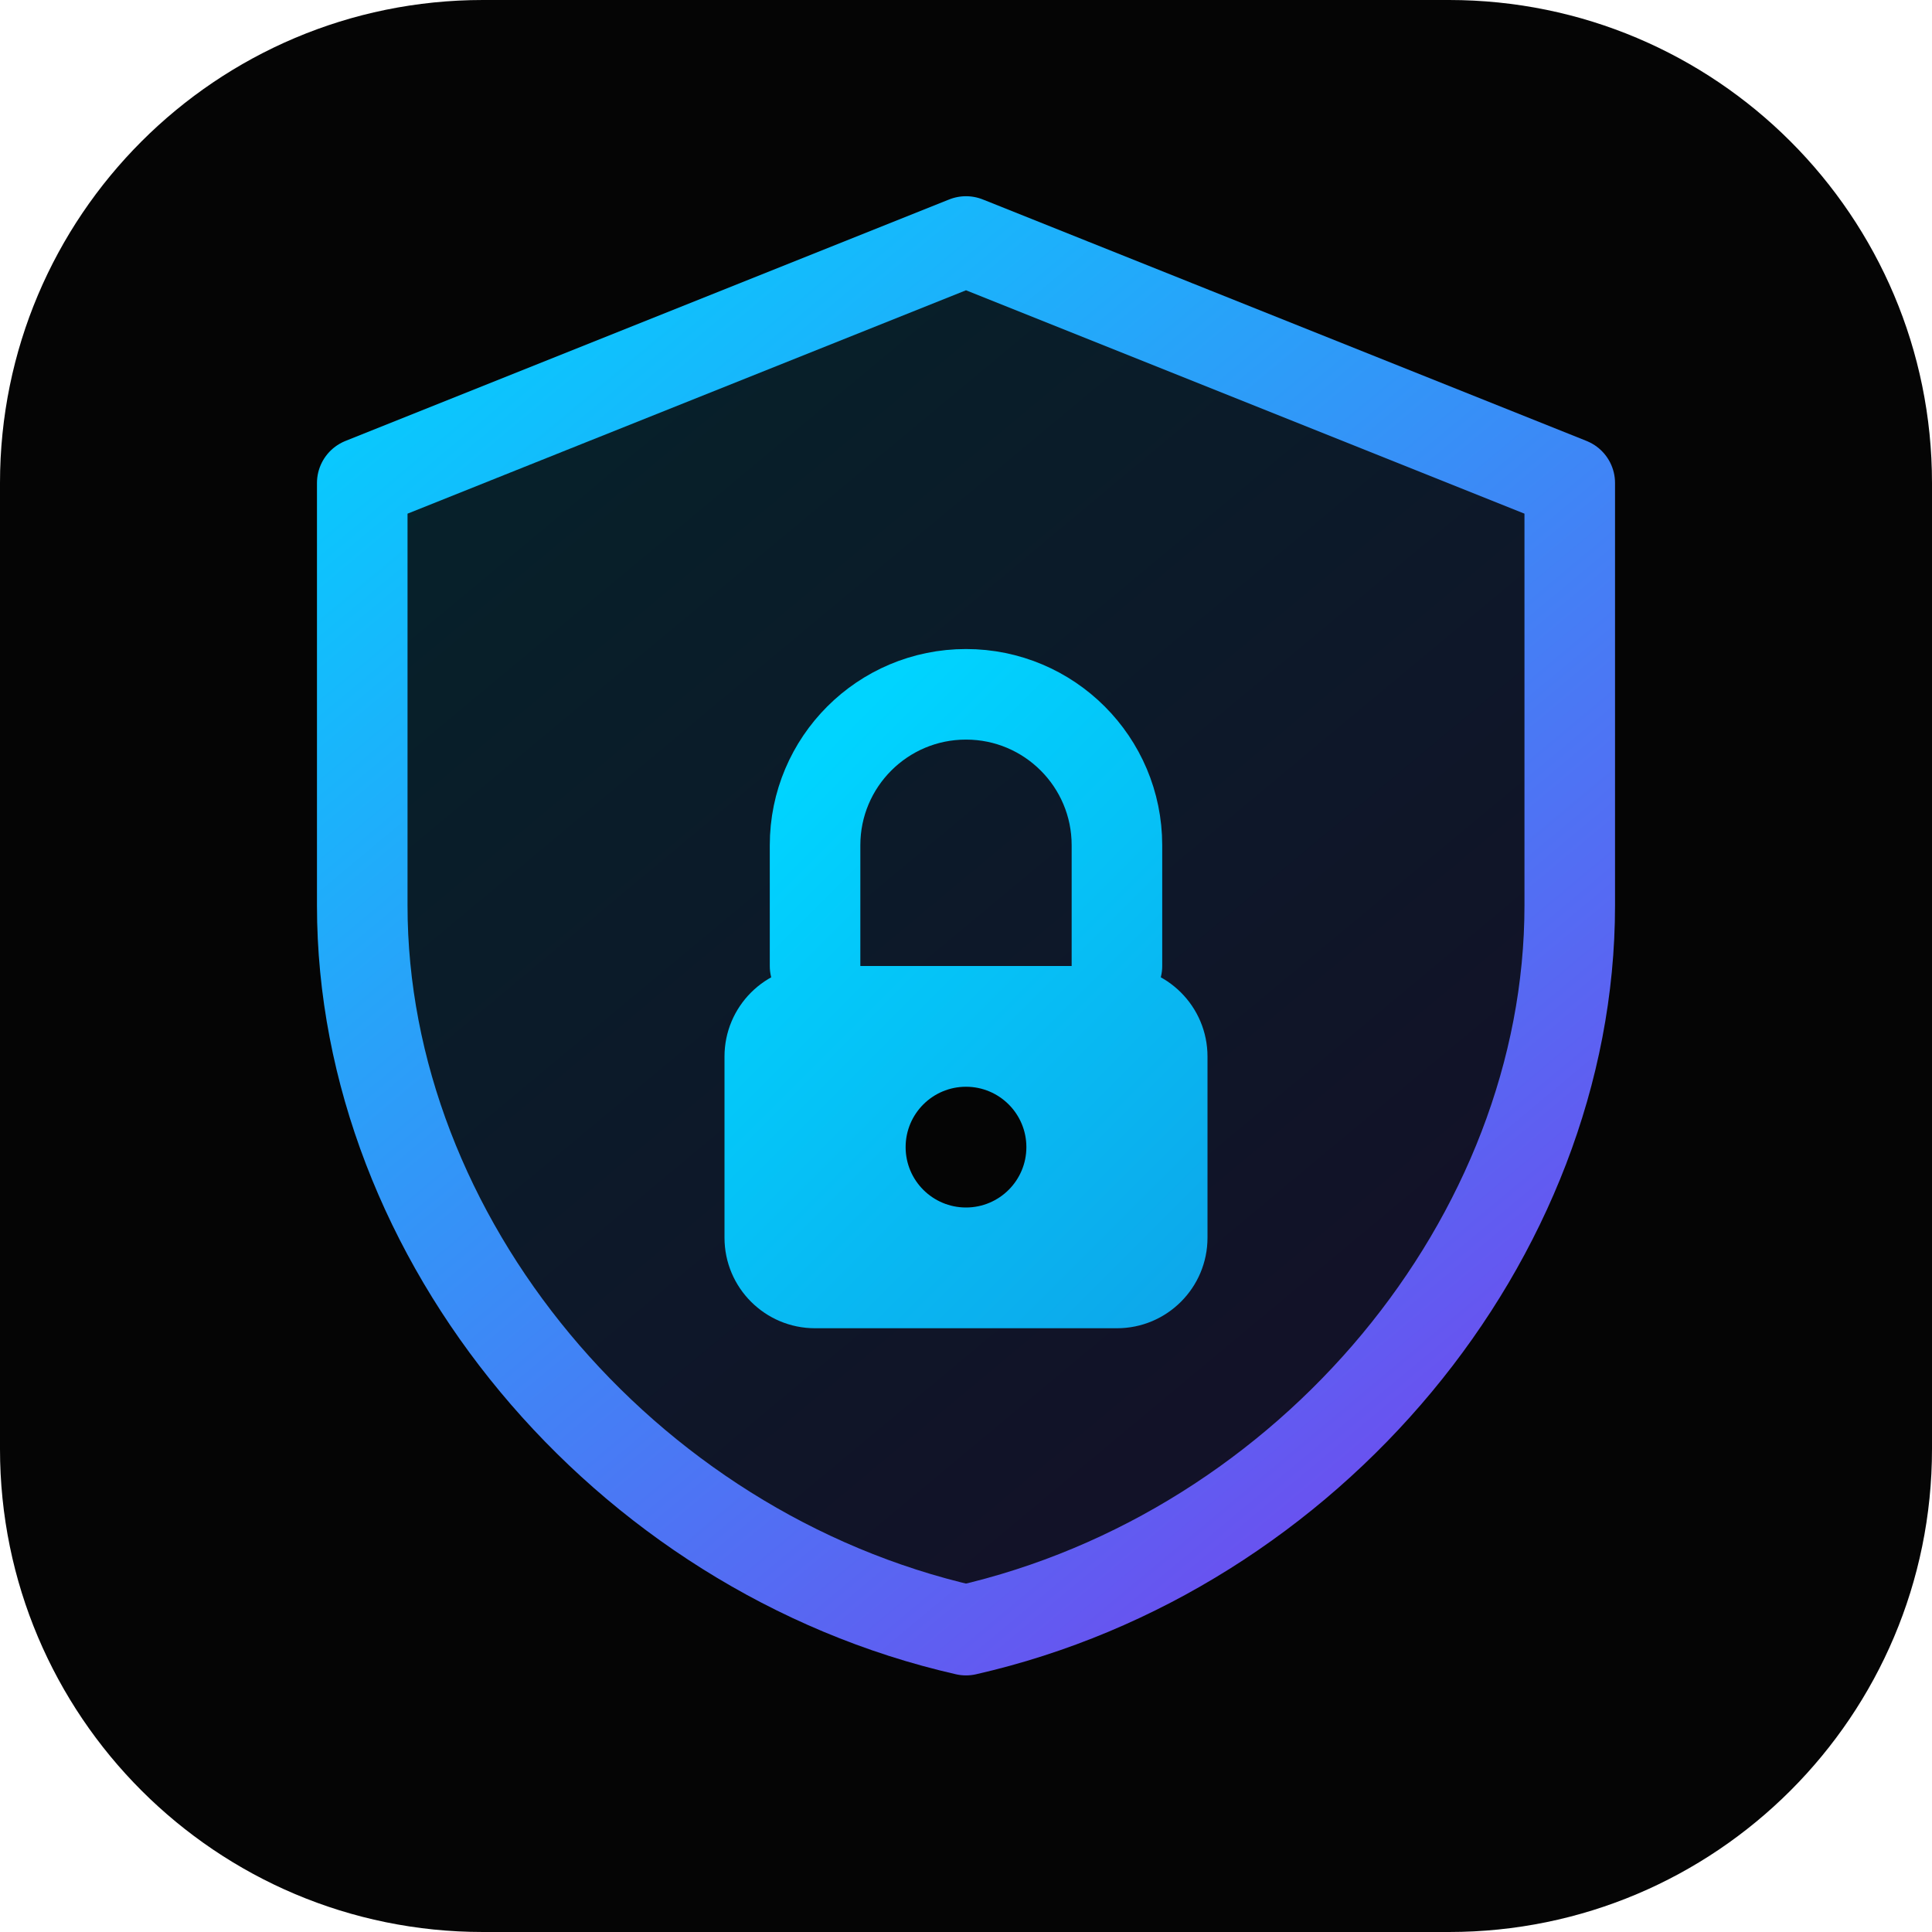
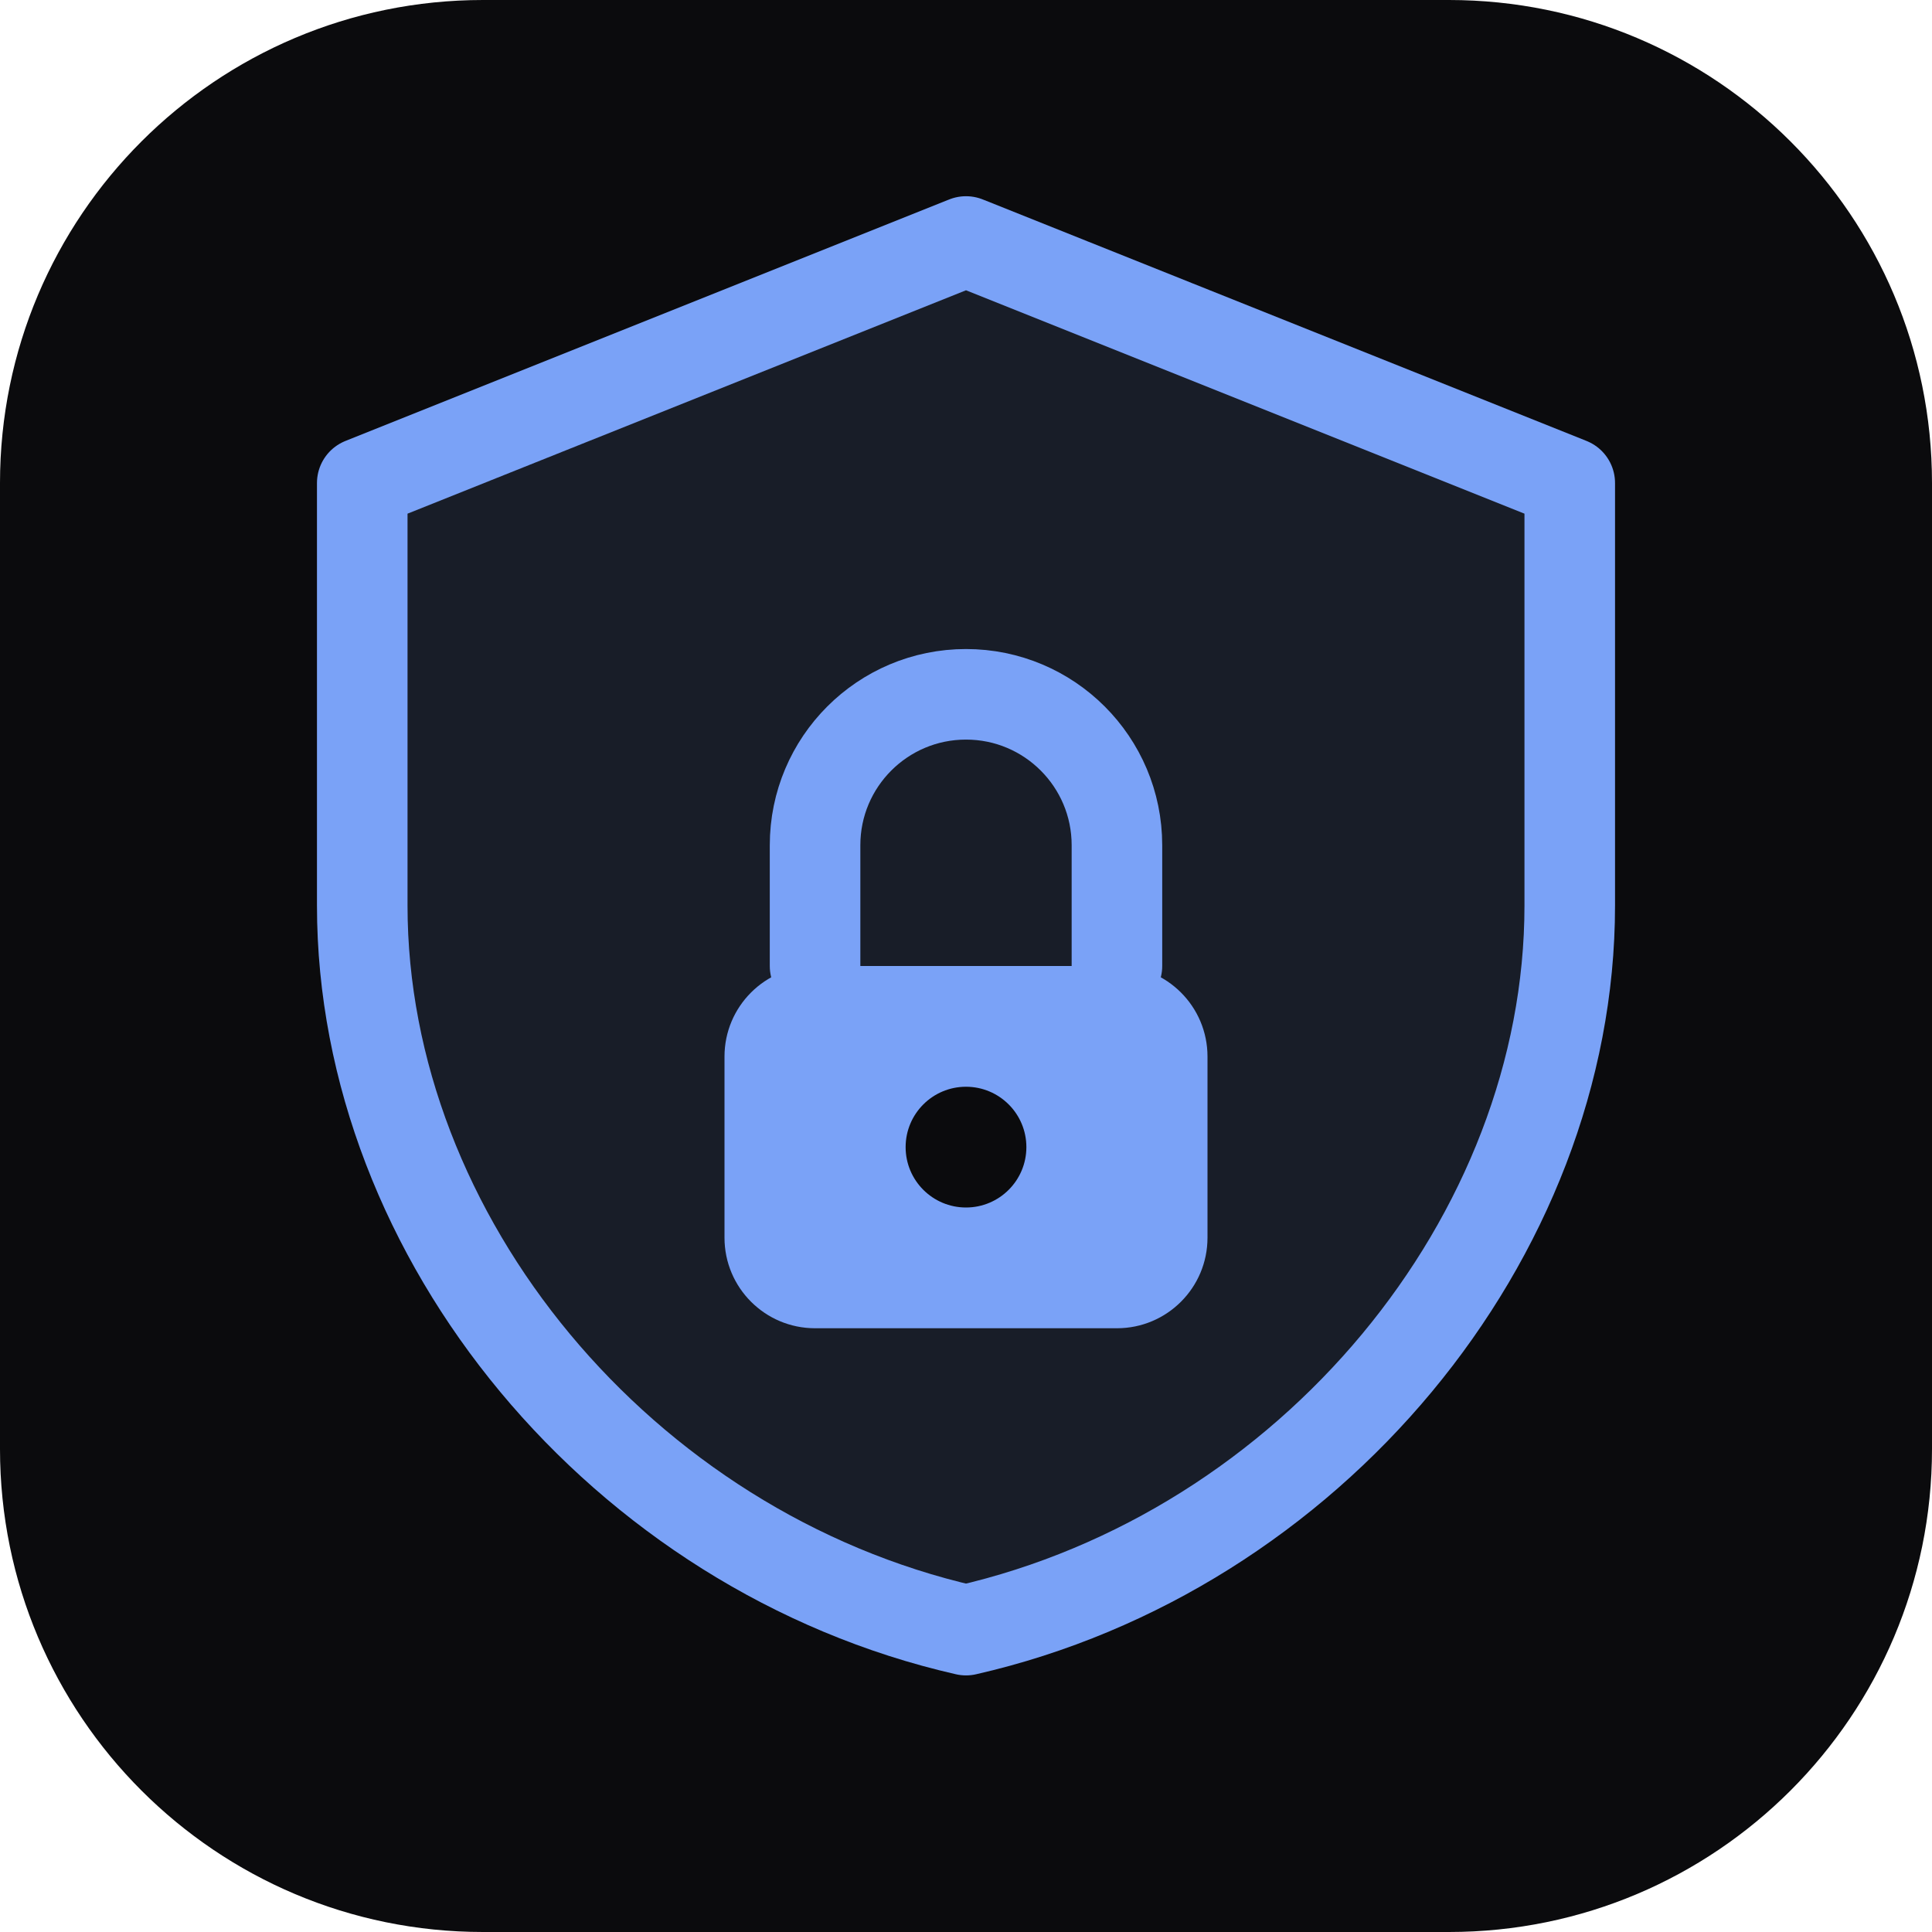
<svg xmlns="http://www.w3.org/2000/svg" viewBox="0 0 32 32" fill="none">
-   <rect width="32" height="32" rx="8" fill="#050505" />
-   <path d="M16 4L6 8v7c0 5.5 4.3 10.7 10 12 5.7-1.3 10-6.5 10-12V8L16 4z" fill="url(#shieldGrad)" opacity="0.15" />
-   <path d="M16 4L6 8v7c0 5.5 4.3 10.7 10 12 5.7-1.3 10-6.5 10-12V8L16 4z" stroke="url(#strokeGrad)" stroke-width="1.5" stroke-linejoin="round" />
-   <rect x="12" y="16" width="8" height="6" rx="1.5" fill="url(#cyanGrad)" />
-   <path d="M13.5 16v-2a2.5 2.5 0 0 1 5 0v2" stroke="url(#cyanGrad)" stroke-width="1.5" stroke-linecap="round" fill="none" />
-   <circle cx="16" cy="19" r="1" fill="#050505" />
-   <defs>
-     <linearGradient id="shieldGrad" x1="6" y1="4" x2="26" y2="28" gradientUnits="userSpaceOnUse">
-       <stop offset="0%" stop-color="#00d4ff" />
-       <stop offset="100%" stop-color="#7c3aed" />
-     </linearGradient>
-     <linearGradient id="strokeGrad" x1="6" y1="4" x2="26" y2="28" gradientUnits="userSpaceOnUse">
-       <stop offset="0%" stop-color="#00d4ff" />
-       <stop offset="100%" stop-color="#7c3aed" />
-     </linearGradient>
-     <linearGradient id="cyanGrad" x1="12" y1="14" x2="20" y2="22" gradientUnits="userSpaceOnUse">
-       <stop offset="0%" stop-color="#00d4ff" />
-       <stop offset="100%" stop-color="#0ea5e9" />
-     </linearGradient>
-   </defs>
+   <rect width="32" height="32" rx="8" fill="#0b0b0d" />
+   <path d="M16 4L6 8v7c0 5.5 4.3 10.7 10 12 5.7-1.3 10-6.5 10-12V8L16 4z" fill="#7aa2f7" opacity="0.12" />
+   <path d="M16 4L6 8v7c0 5.5 4.3 10.7 10 12 5.7-1.3 10-6.5 10-12V8L16 4z" stroke="#7aa2f7" stroke-width="1.5" stroke-linejoin="round" />
+   <rect x="12" y="16" width="8" height="6" rx="1.5" fill="#7aa2f7" />
+   <path d="M13.5 16v-2a2.5 2.5 0 0 1 5 0v2" stroke="#7aa2f7" stroke-width="1.5" stroke-linecap="round" fill="none" />
+   <circle cx="16" cy="19" r="1" fill="#0b0b0d" />
</svg>
